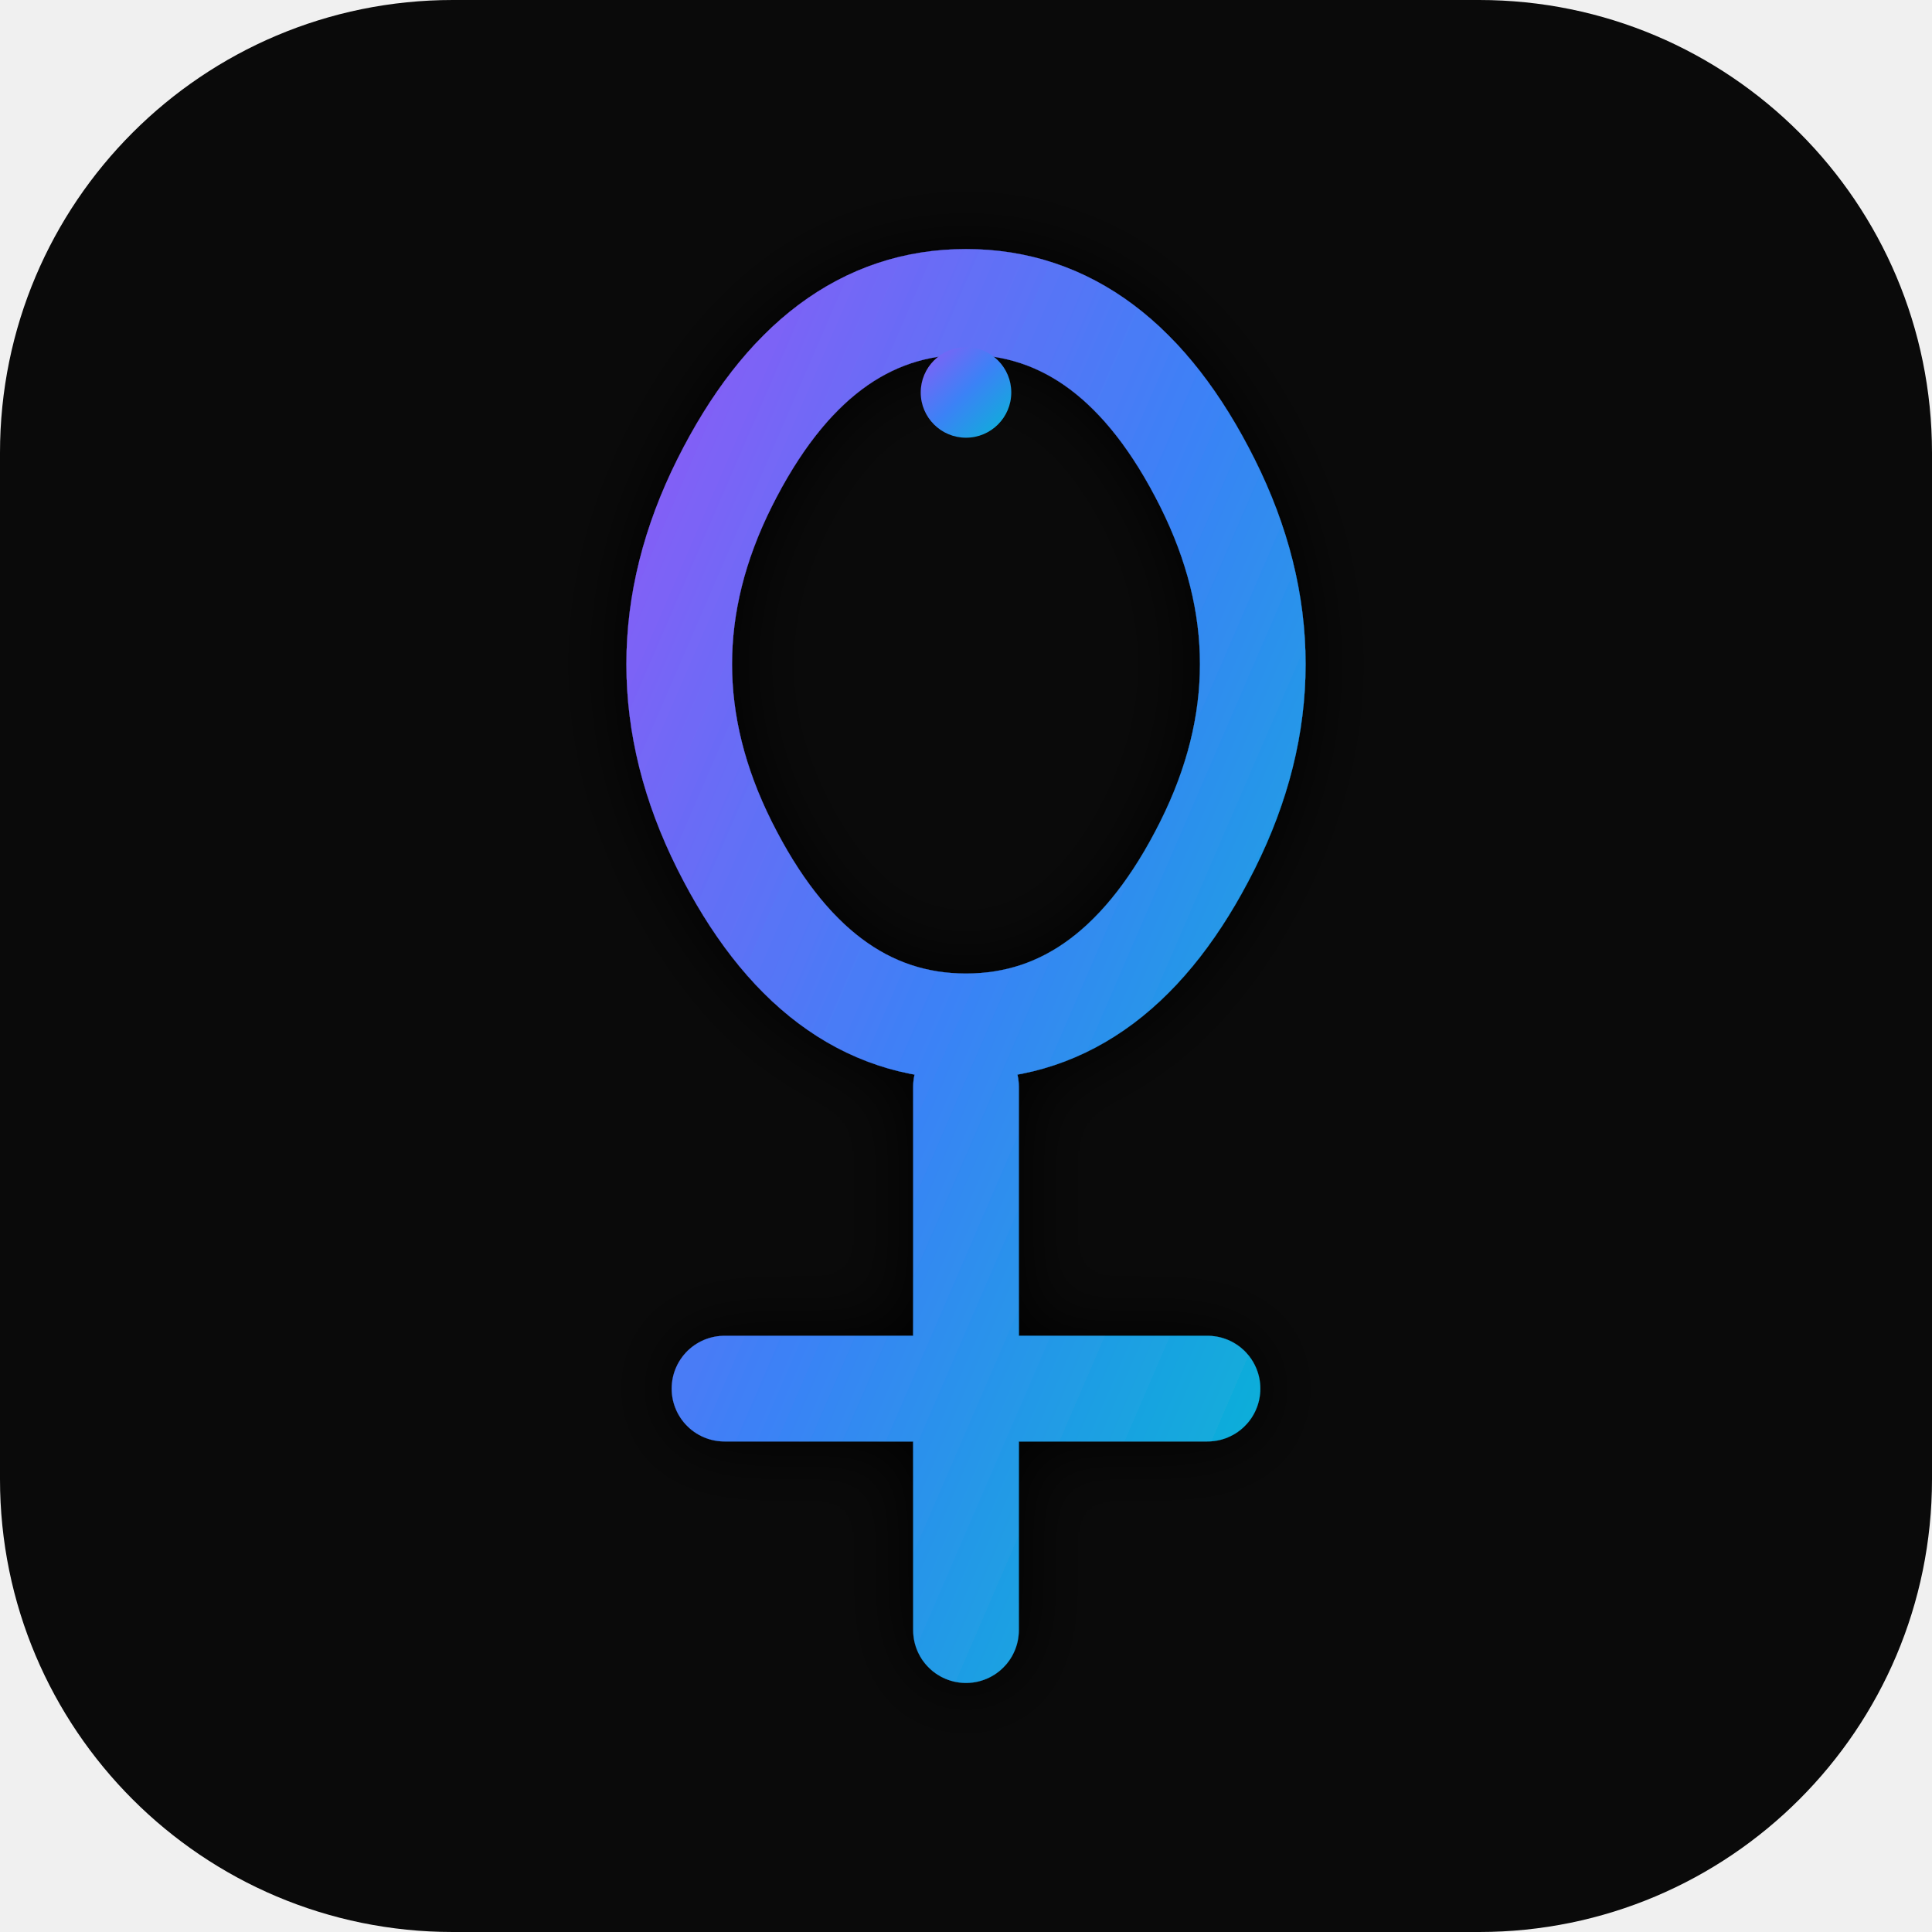
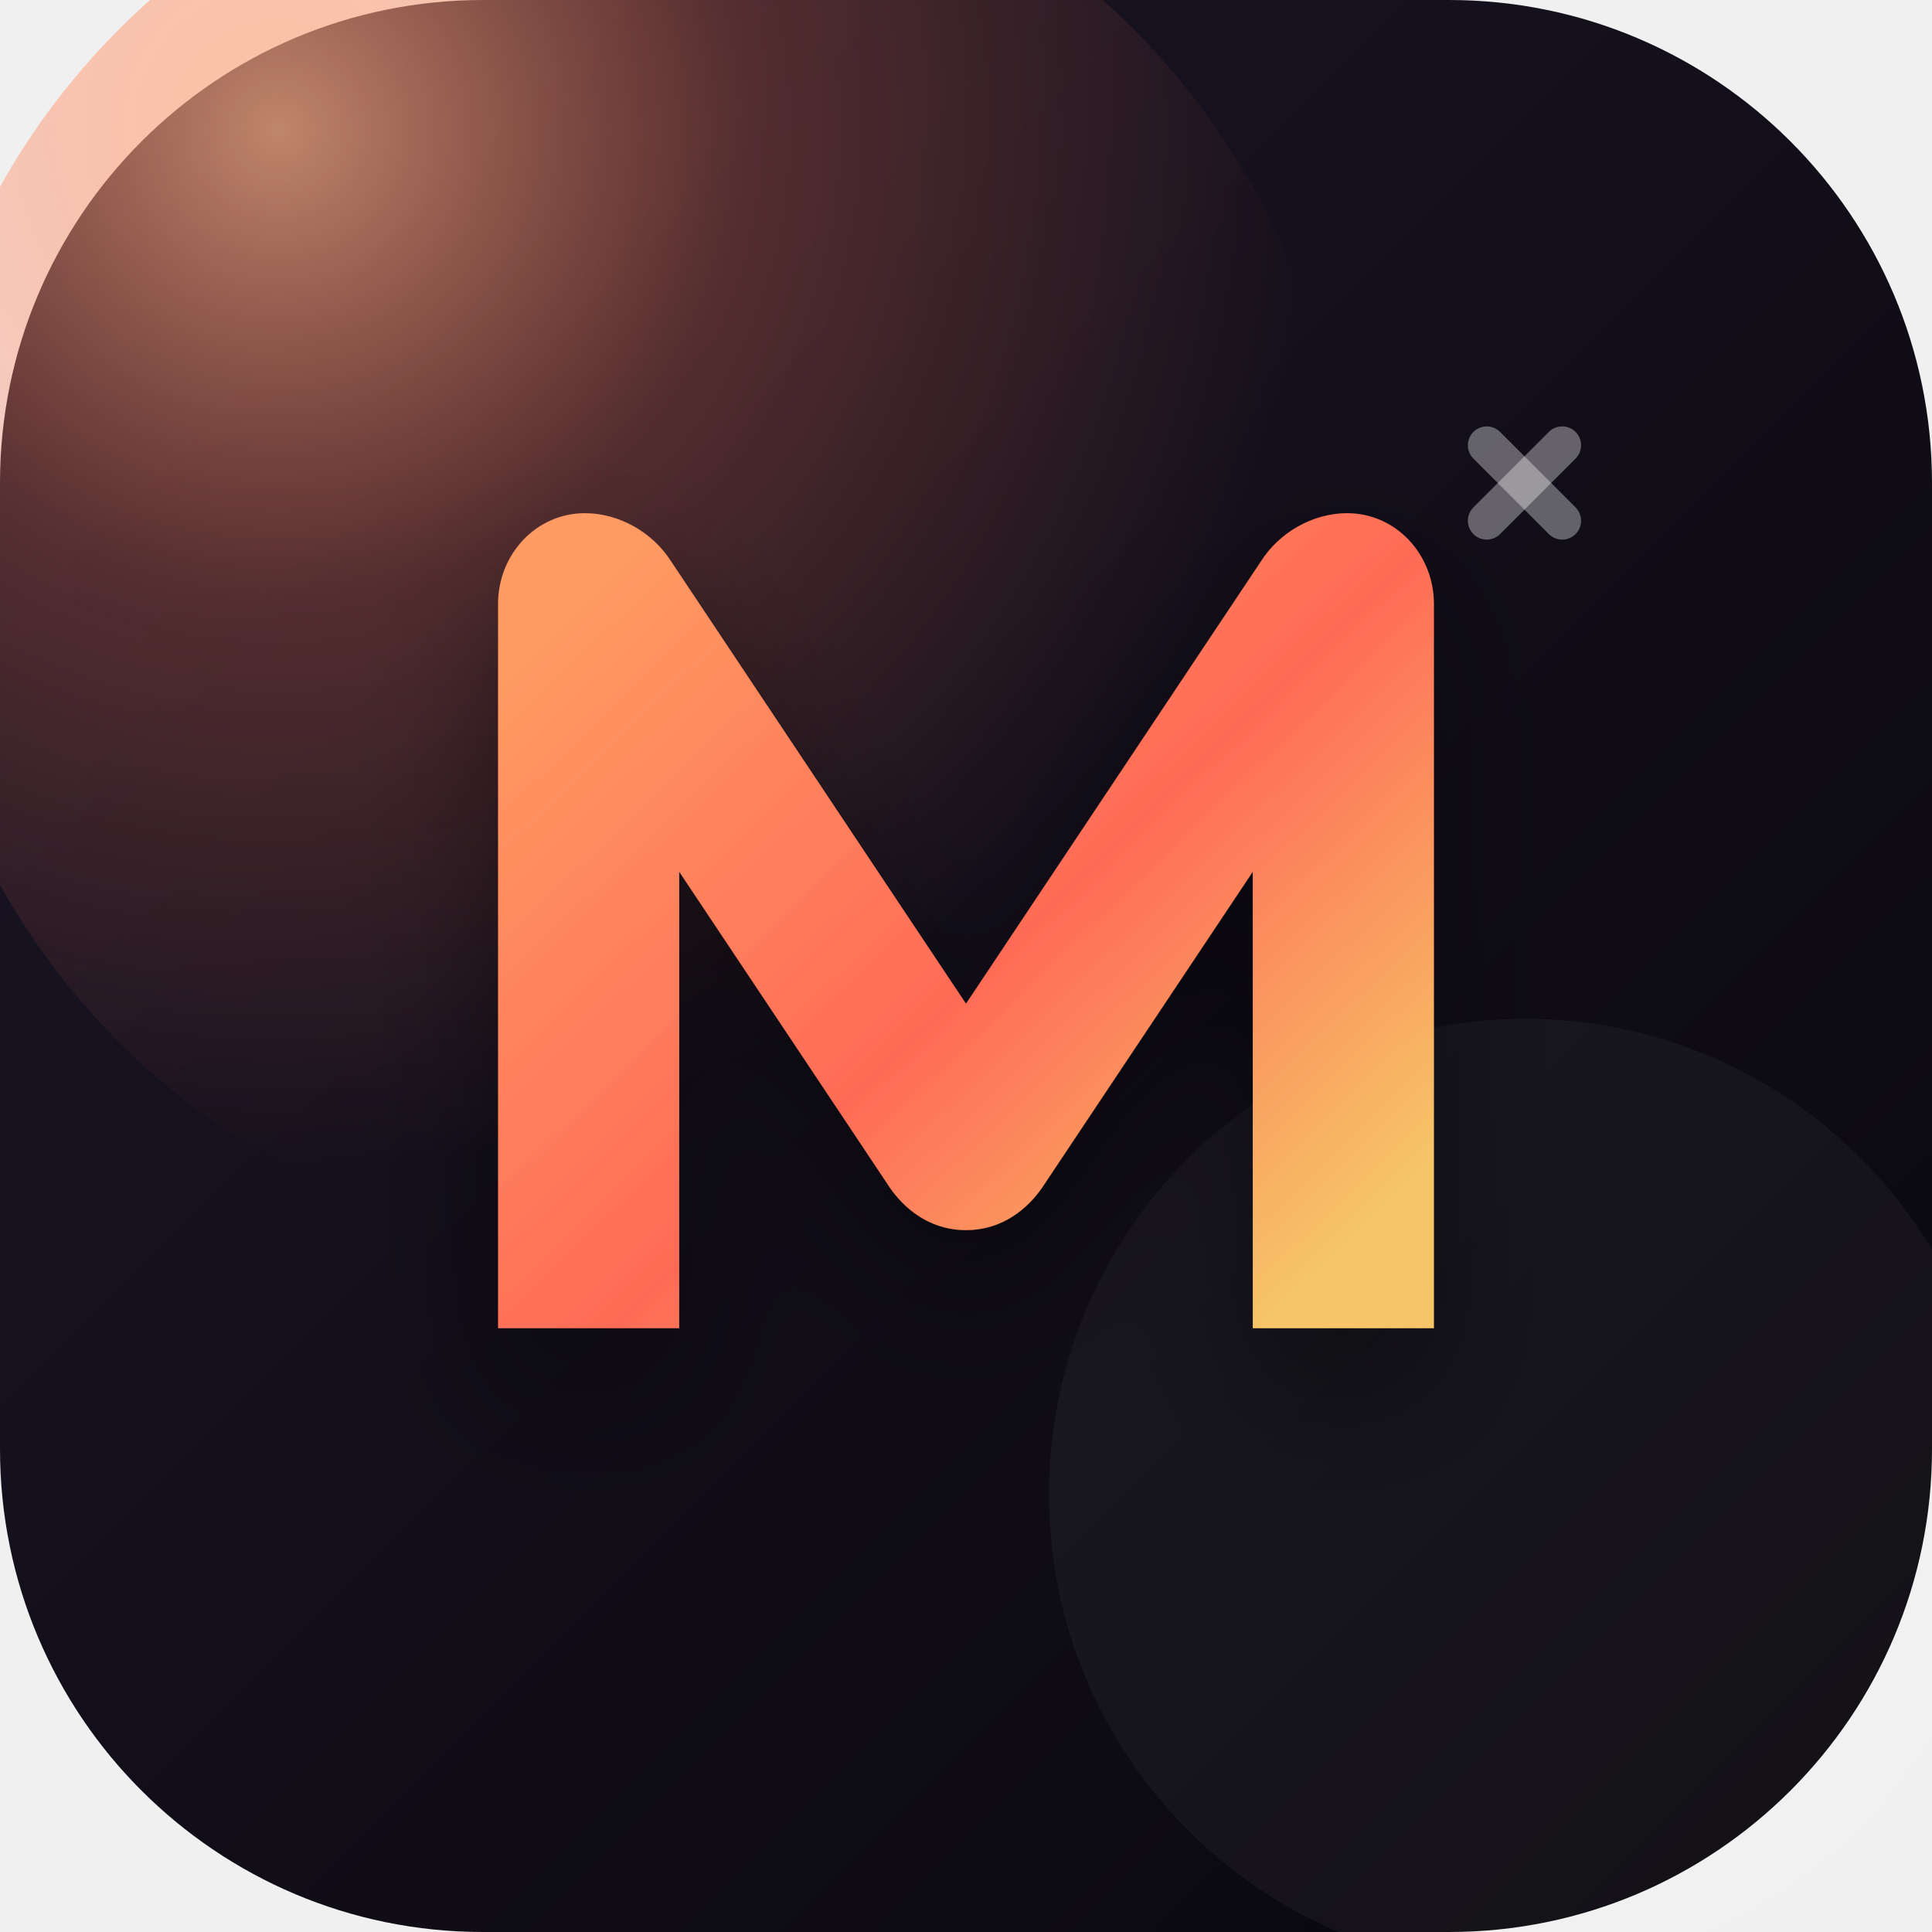
<svg xmlns="http://www.w3.org/2000/svg" viewBox="0 0 512 512" width="512" height="512">
  <defs>
-     <linearGradient id="a" x1="0%" y1="0%" x2="100%" y2="100%">
-       <stop offset="0%" stop-color="#8B5CF6" />
-       <stop offset="50%" stop-color="#3B82F6" />
-       <stop offset="100%" stop-color="#06B6D4" />
+     <linearGradient id="bg" x1="0%" y1="0%" x2="100%" y2="100%">
+       <stop offset="0%" stop-color="#1C1627" />
+       <stop offset="100%" stop-color="#08070C" />
    </linearGradient>
-     <filter id="glow" x="-50%" y="-50%" width="200%" height="200%">
-       <feGaussianBlur in="SourceAlpha" stdDeviation="10" result="blur" />
-       <feFlood flood-color="#8B5CF6" result="glowColor" />
-       <feComposite in2="glowColor" in="blur" operator="in" result="plus" />
-       <feMerge>
-         <feMergeNode in="plus" />
-         <feMergeNode in="SourceGraphic" />
-       </feMerge>
+     <linearGradient id="brand" x1="8%" y1="12%" x2="92%" y2="88%">
+       <stop offset="0%" stop-color="#FF9A62" />
+       <stop offset="55%" stop-color="#FF6B57" />
+       <stop offset="100%" stop-color="#F6C567" />
+     </linearGradient>
+     <radialGradient id="glow" cx="26%" cy="22%" r="72%">
+       <stop offset="0%" stop-color="#FFB287" stop-opacity="0.72" />
+       <stop offset="45%" stop-color="#FF7A59" stop-opacity="0.26" />
+       <stop offset="100%" stop-color="#FF7A59" stop-opacity="0" />
+     </radialGradient>
+     <filter id="shadow" x="-40%" y="-40%" width="180%" height="180%">
+       <feDropShadow dx="0" dy="18" stdDeviation="18" flood-color="#000000" flood-opacity="0.42" />
    </filter>
  </defs>
-   <rect width="512" height="512" rx="120" fill="#0A0A0A" />
-   <g filter="url(#glow)">
-     <path fill="none" stroke="url(#a)" stroke-width="28" stroke-linecap="round" stroke-linejoin="round" d="M256 80Q216 80 192 128Q168 176 192 224Q216 272 256 272Q296 272 320 224Q344 176 320 128Q296 80 256 80zM256 288V432M192 368h128" />
+   <rect width="512" height="512" rx="128" fill="url(#bg)" />
+   <circle cx="166" cy="142" r="190" fill="url(#glow)" />
+   <circle cx="404" cy="396" r="126" fill="#FFFFFF" opacity="0.04" />
+   <g filter="url(#shadow)">
+     <path d="M132 352V160C132 147 142 136 155 136C164 136 173 141 178 149L256 266L334 149C339 141 348 136 357 136C370 136 380 147 380 160V352H332V231L276 315C271 322 264 326 256 326C248 326 241 322 236 315L180 231V352H132Z" fill="url(#brand)" />
  </g>
-   <circle cx="256" cy="104" r="12" fill="url(#a)" />
+   <path d="M394 118L414 138" stroke="#FFFFFF" stroke-opacity="0.35" stroke-width="10" stroke-linecap="round" />
+   <path d="M414 118L394 138" stroke="#FFFFFF" stroke-opacity="0.35" stroke-width="10" stroke-linecap="round" />
</svg>
